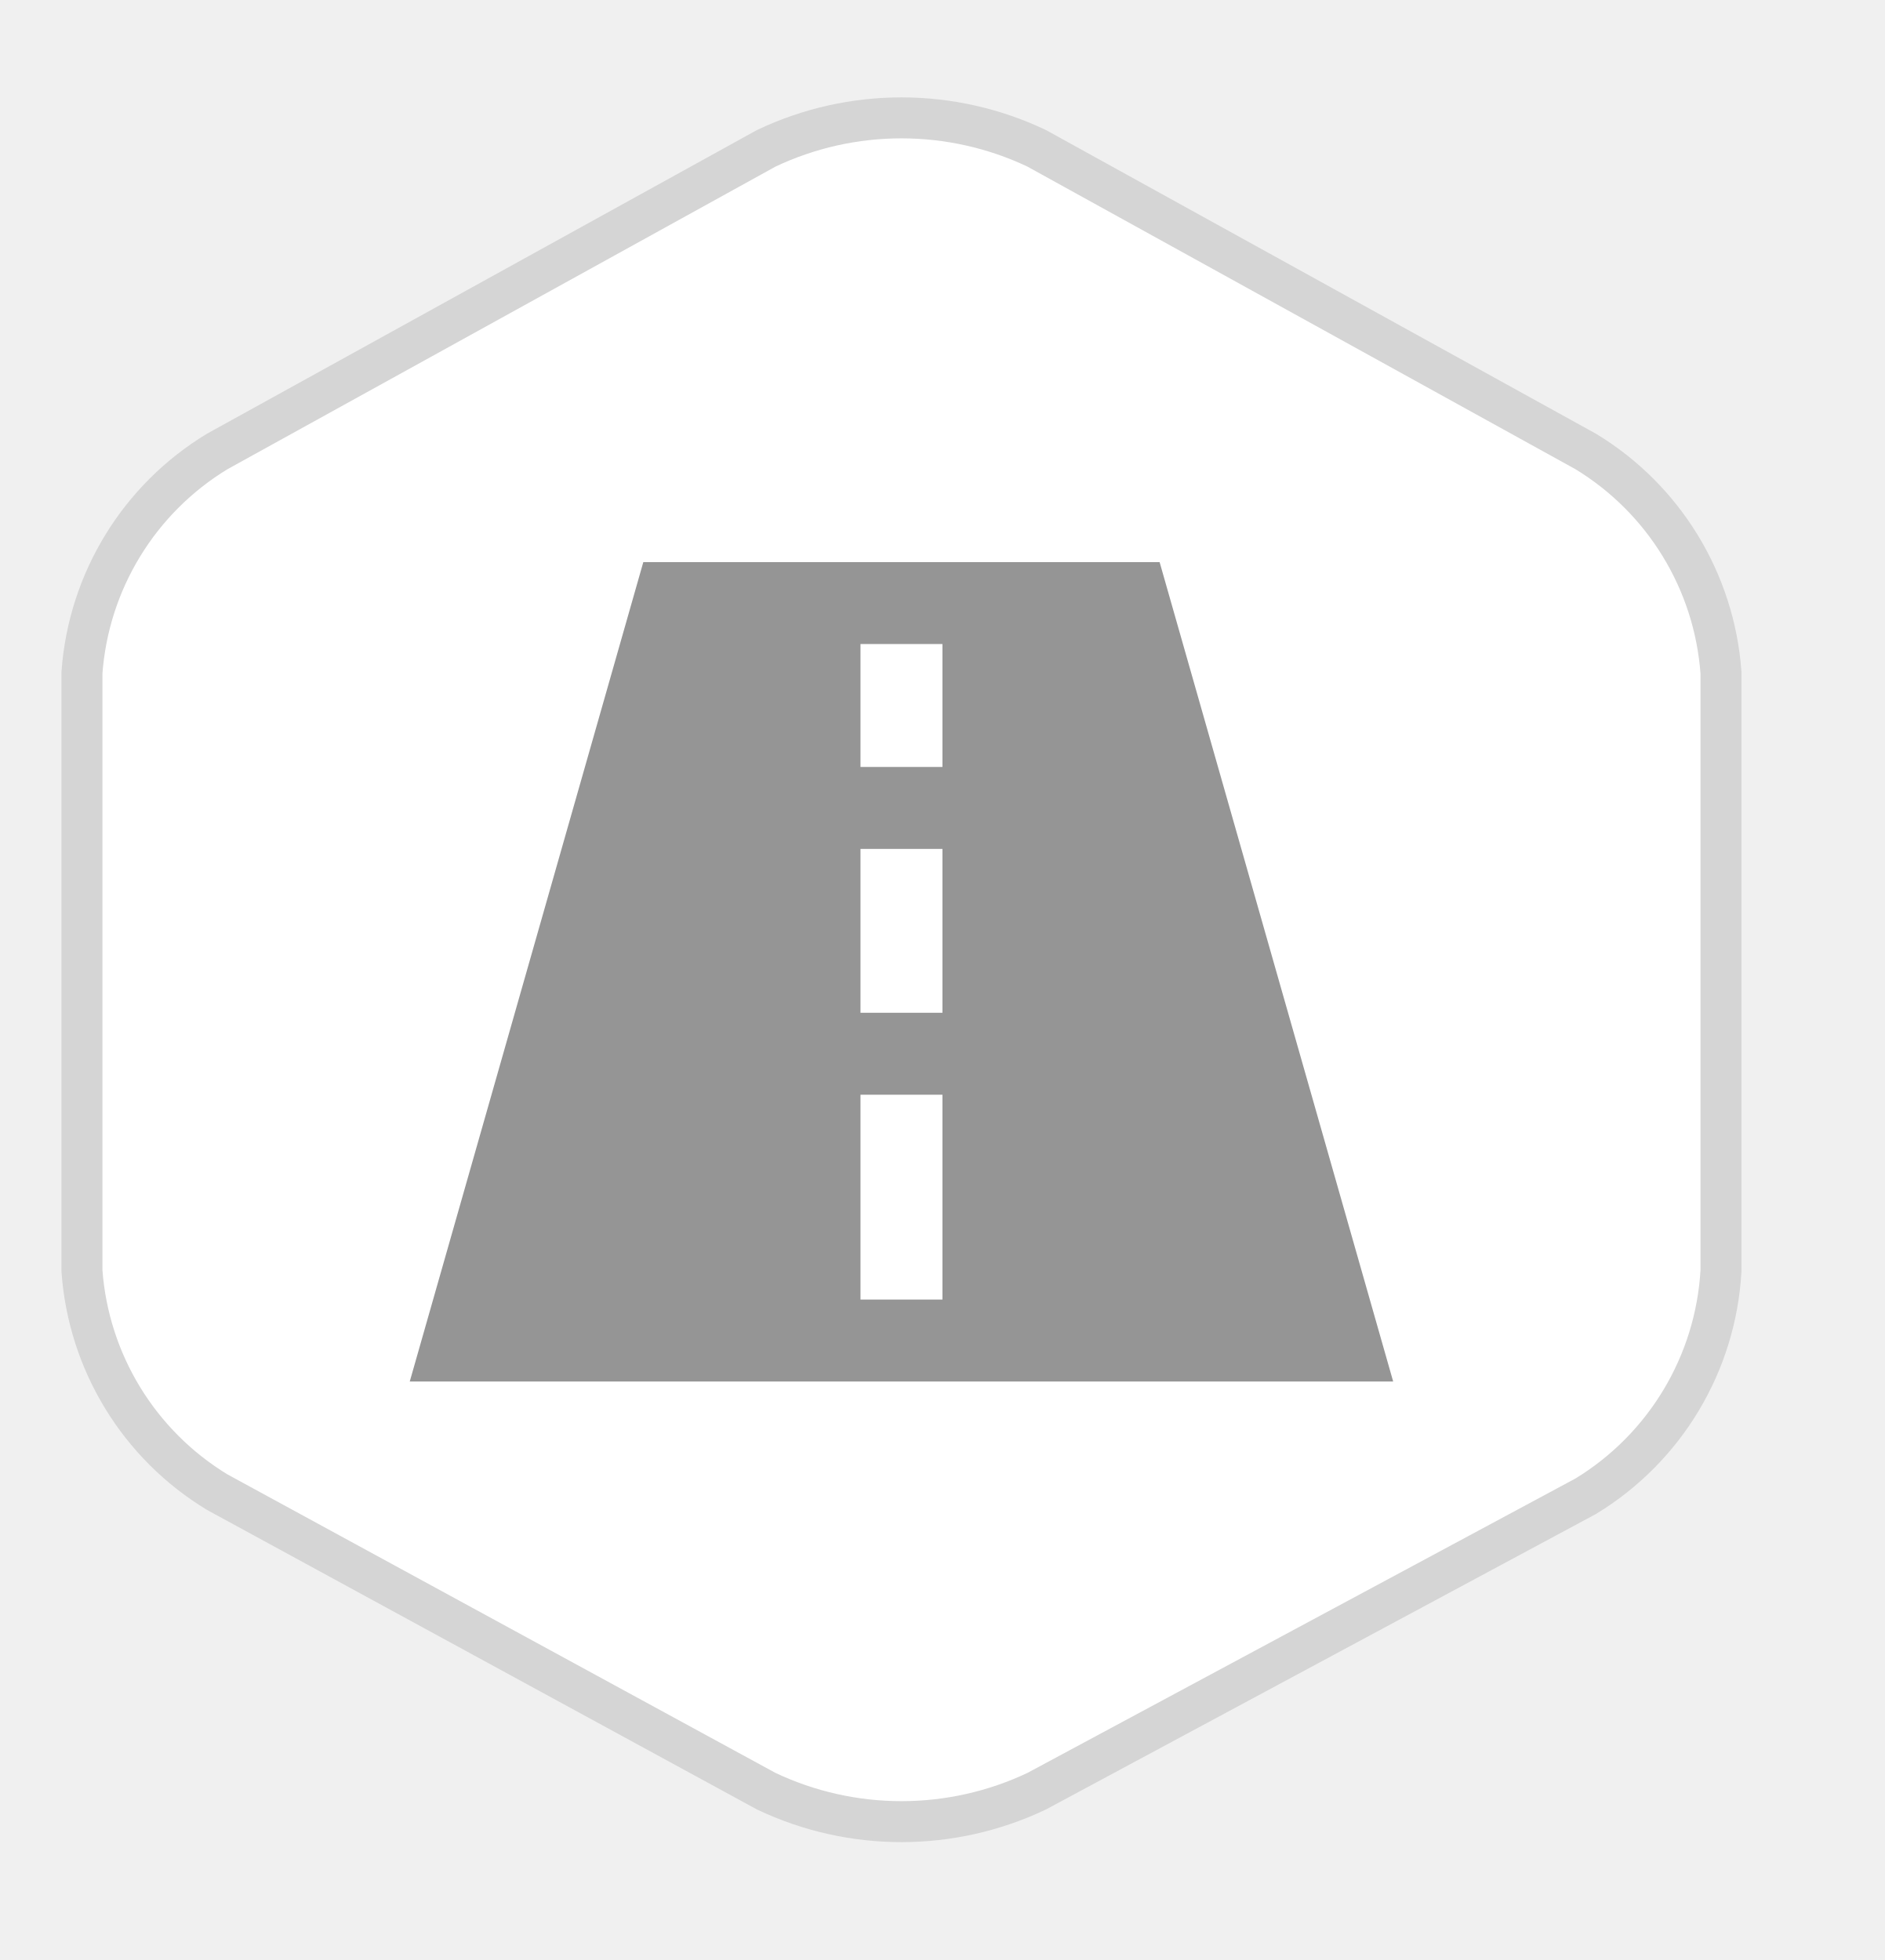
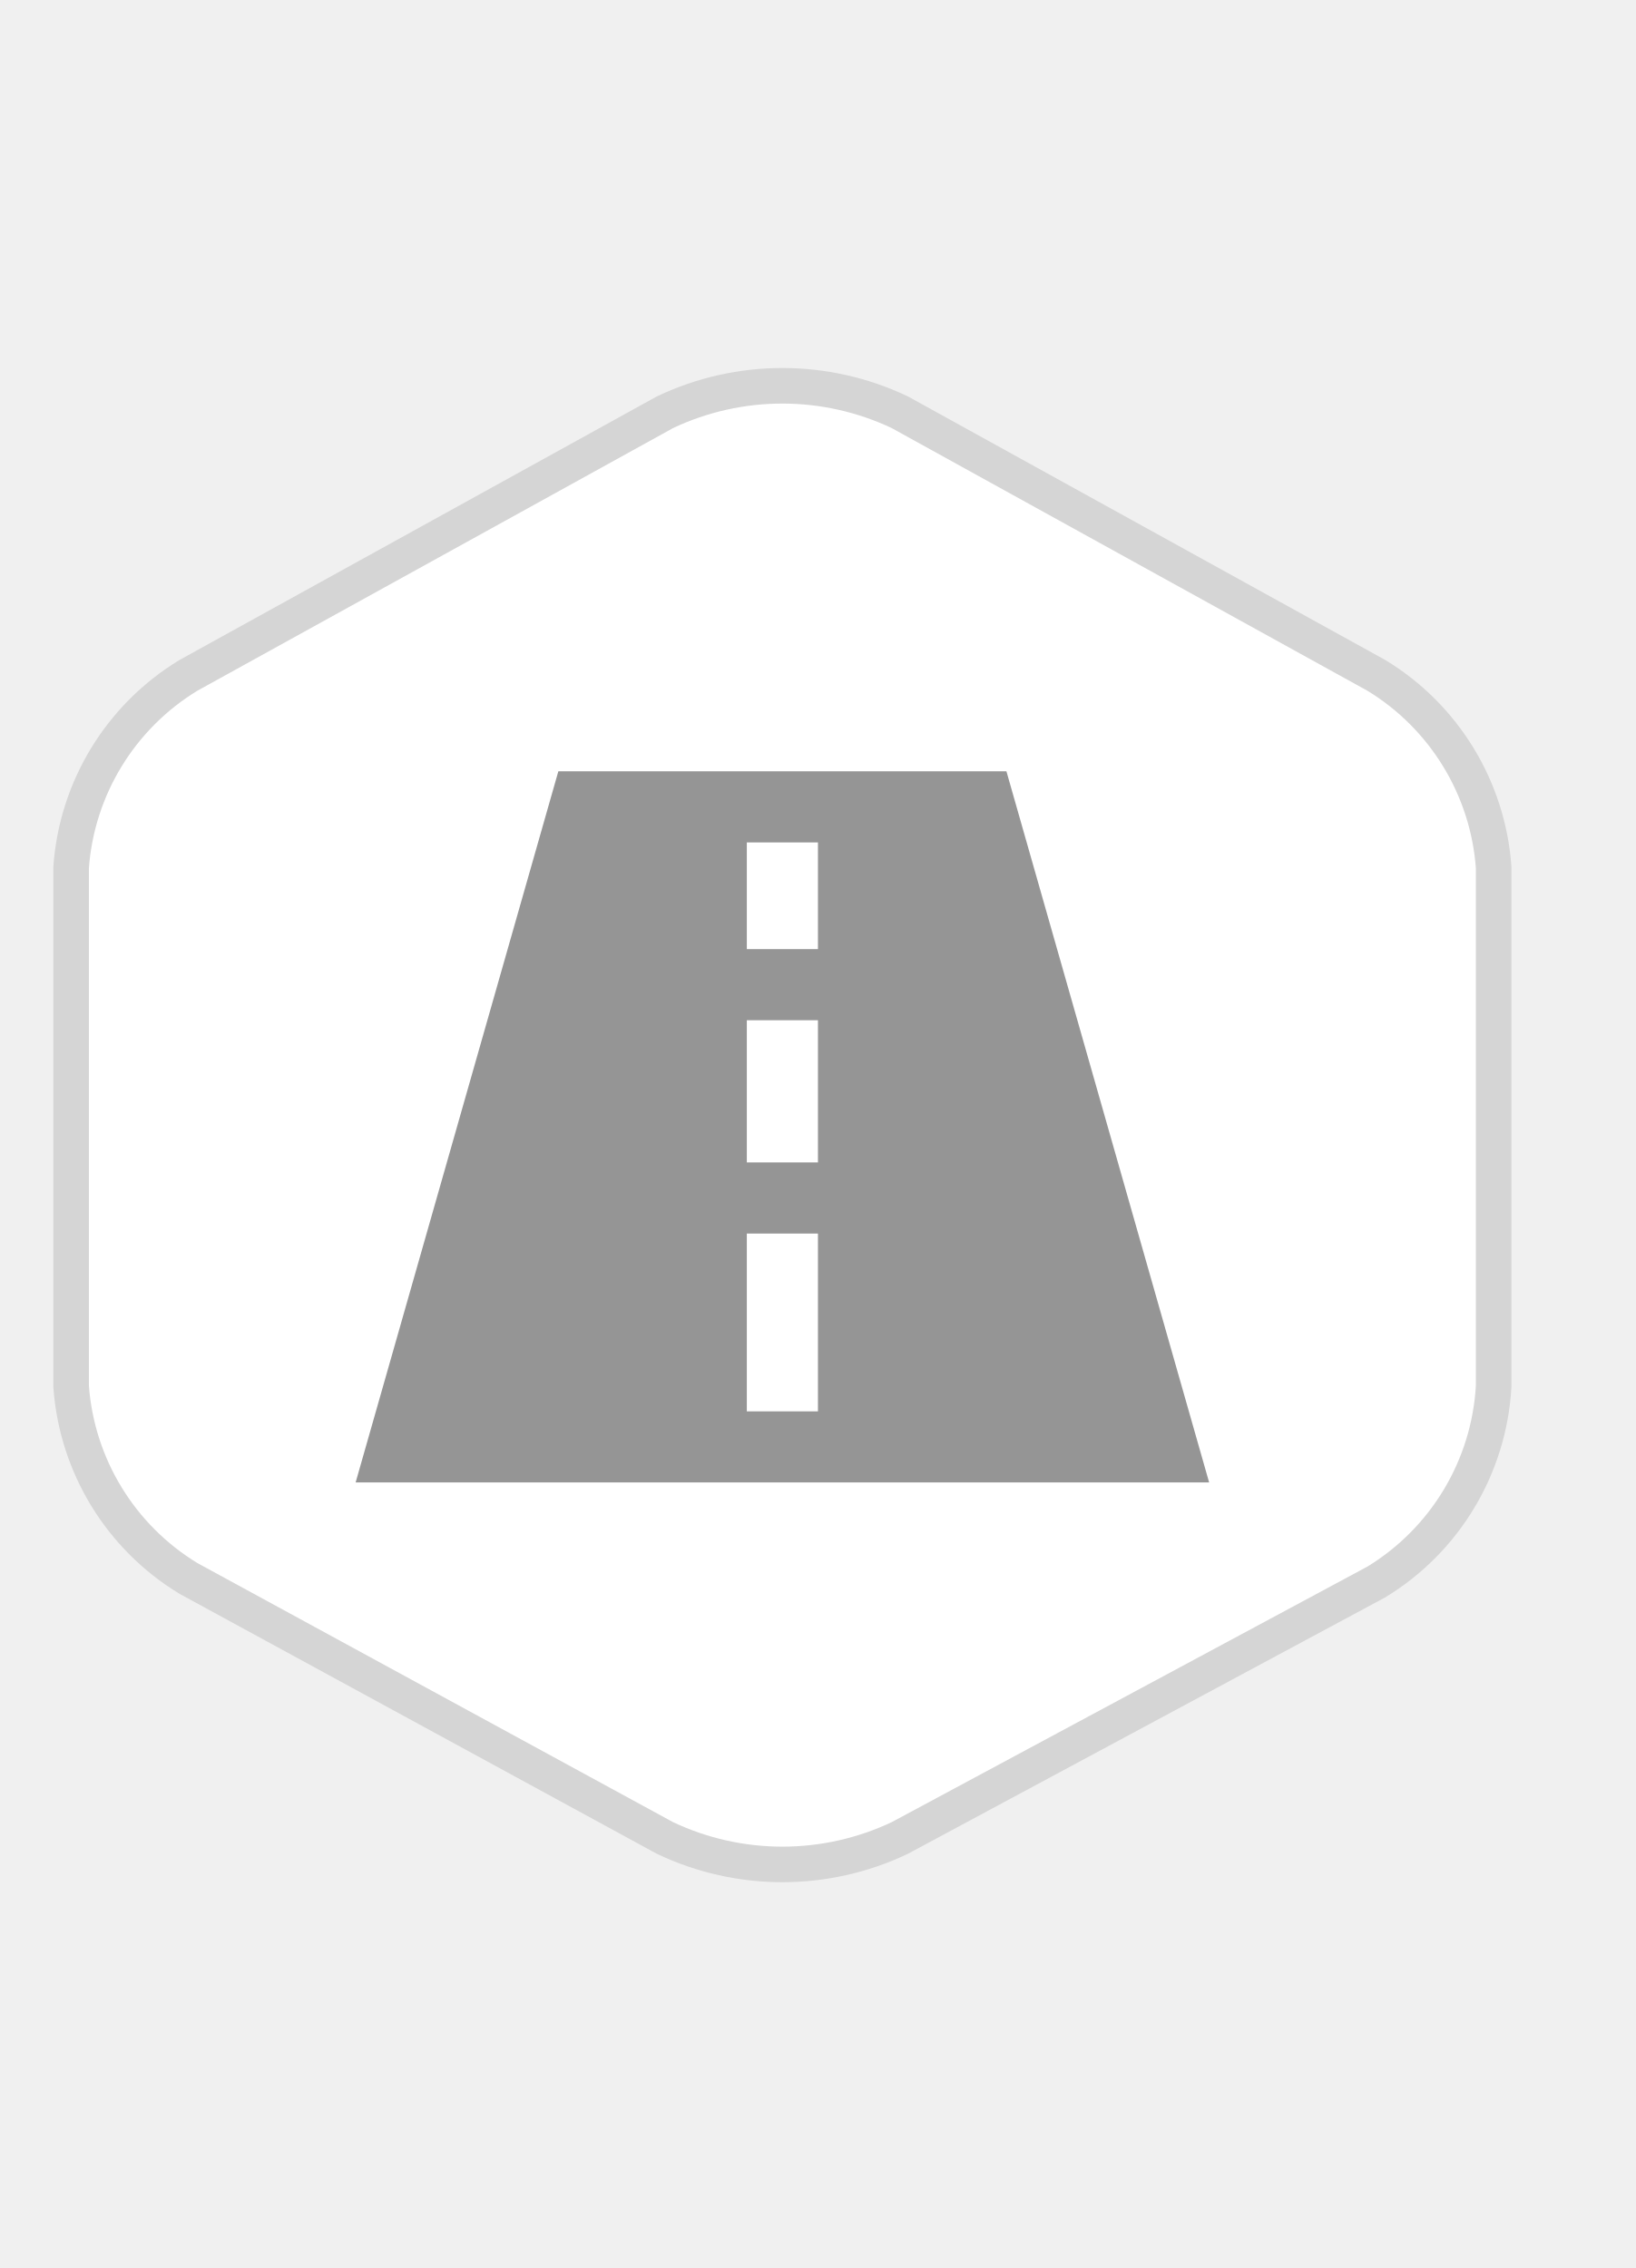
- <svg width="40" height="41.6" viewBox="-2 -2 46 46">
+ <svg width="30" height="41.6" viewBox="-2 -2 46 46">
  <path d="M36.7,33.6A6.9,6.9,0,0,0,40,28.1V13.5a6.9,6.9,0,0,0-3.3-5.4L23.3.7a7.7,7.7,0,0,0-6.6,0L3.3,8.1A6.9,6.9,0,0,0,0,13.5V28.1a6.9,6.9,0,0,0,3.3,5.4l13.4,7.3a7.7,7.7,0,0,0,6.6,0Z" fill="#ffffff" fillRule="evenodd" stroke="#d5d5d5" strokeWidth="3px" />
  <path d="M13.7,10.8,8,30.8H32l-5.7-20Zm5.3,13h2v5H19Zm0-6h2v4H19Zm0-5h2v3H19Z" fill="#959595" />
</svg>
